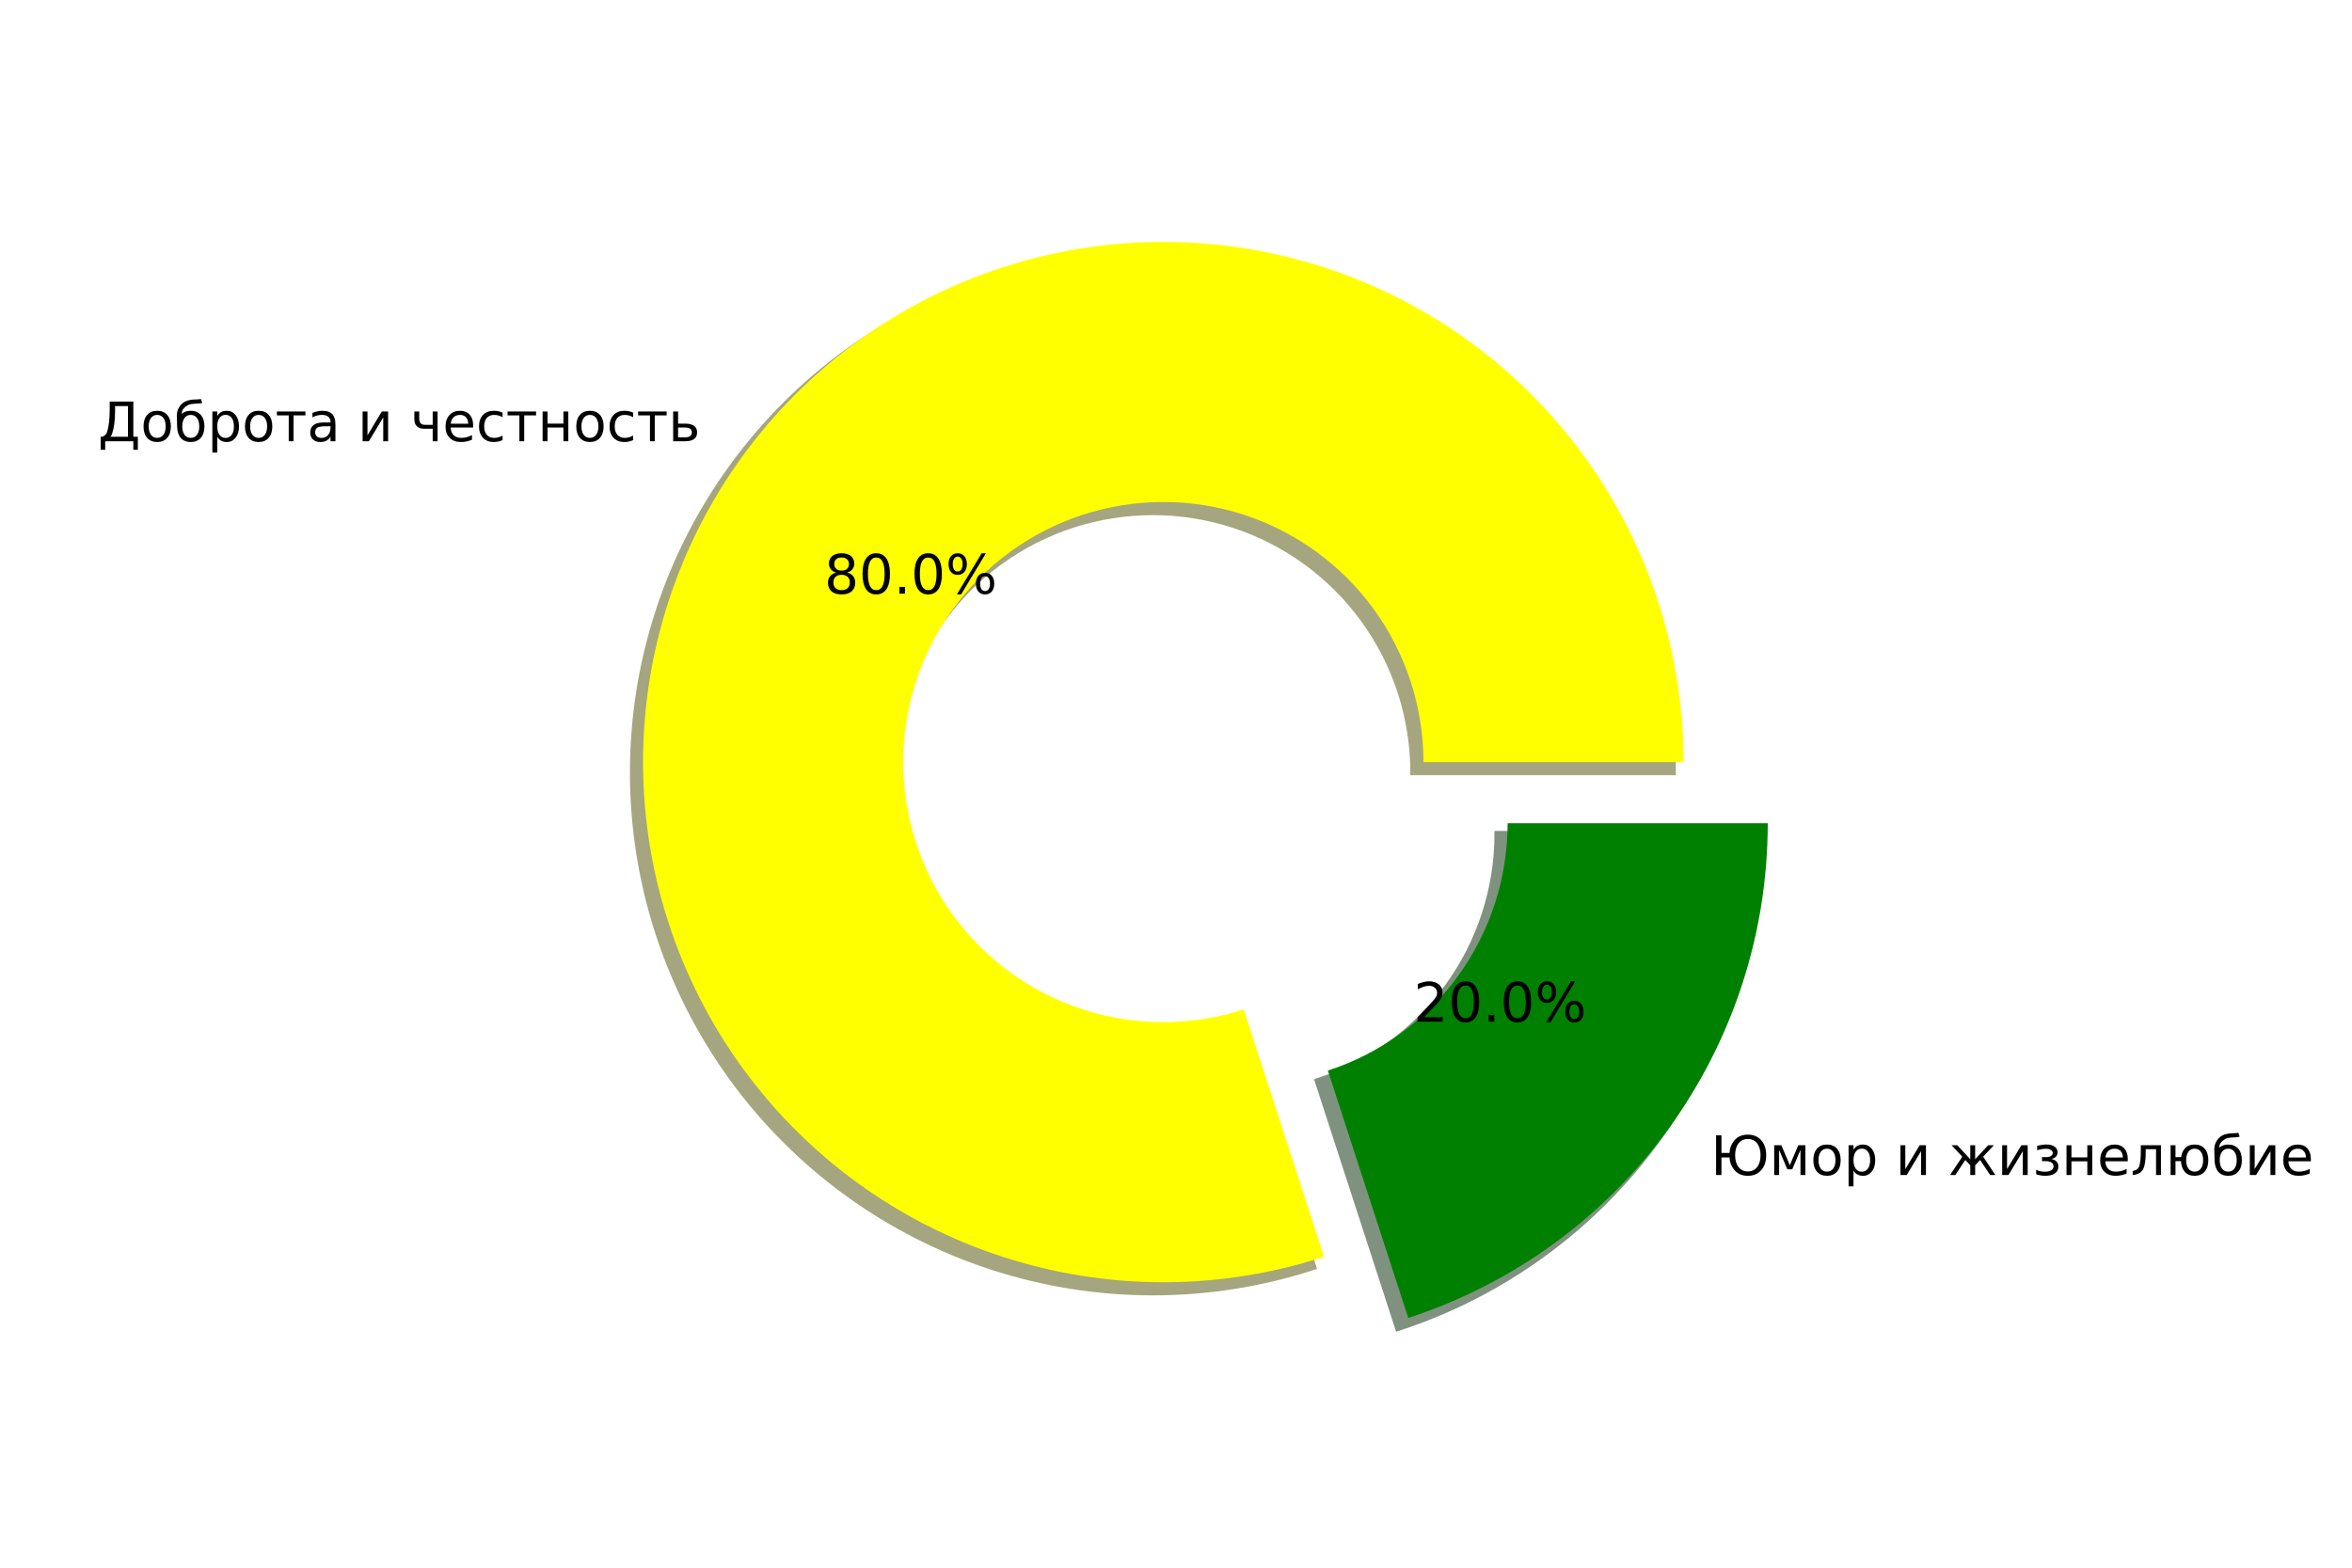
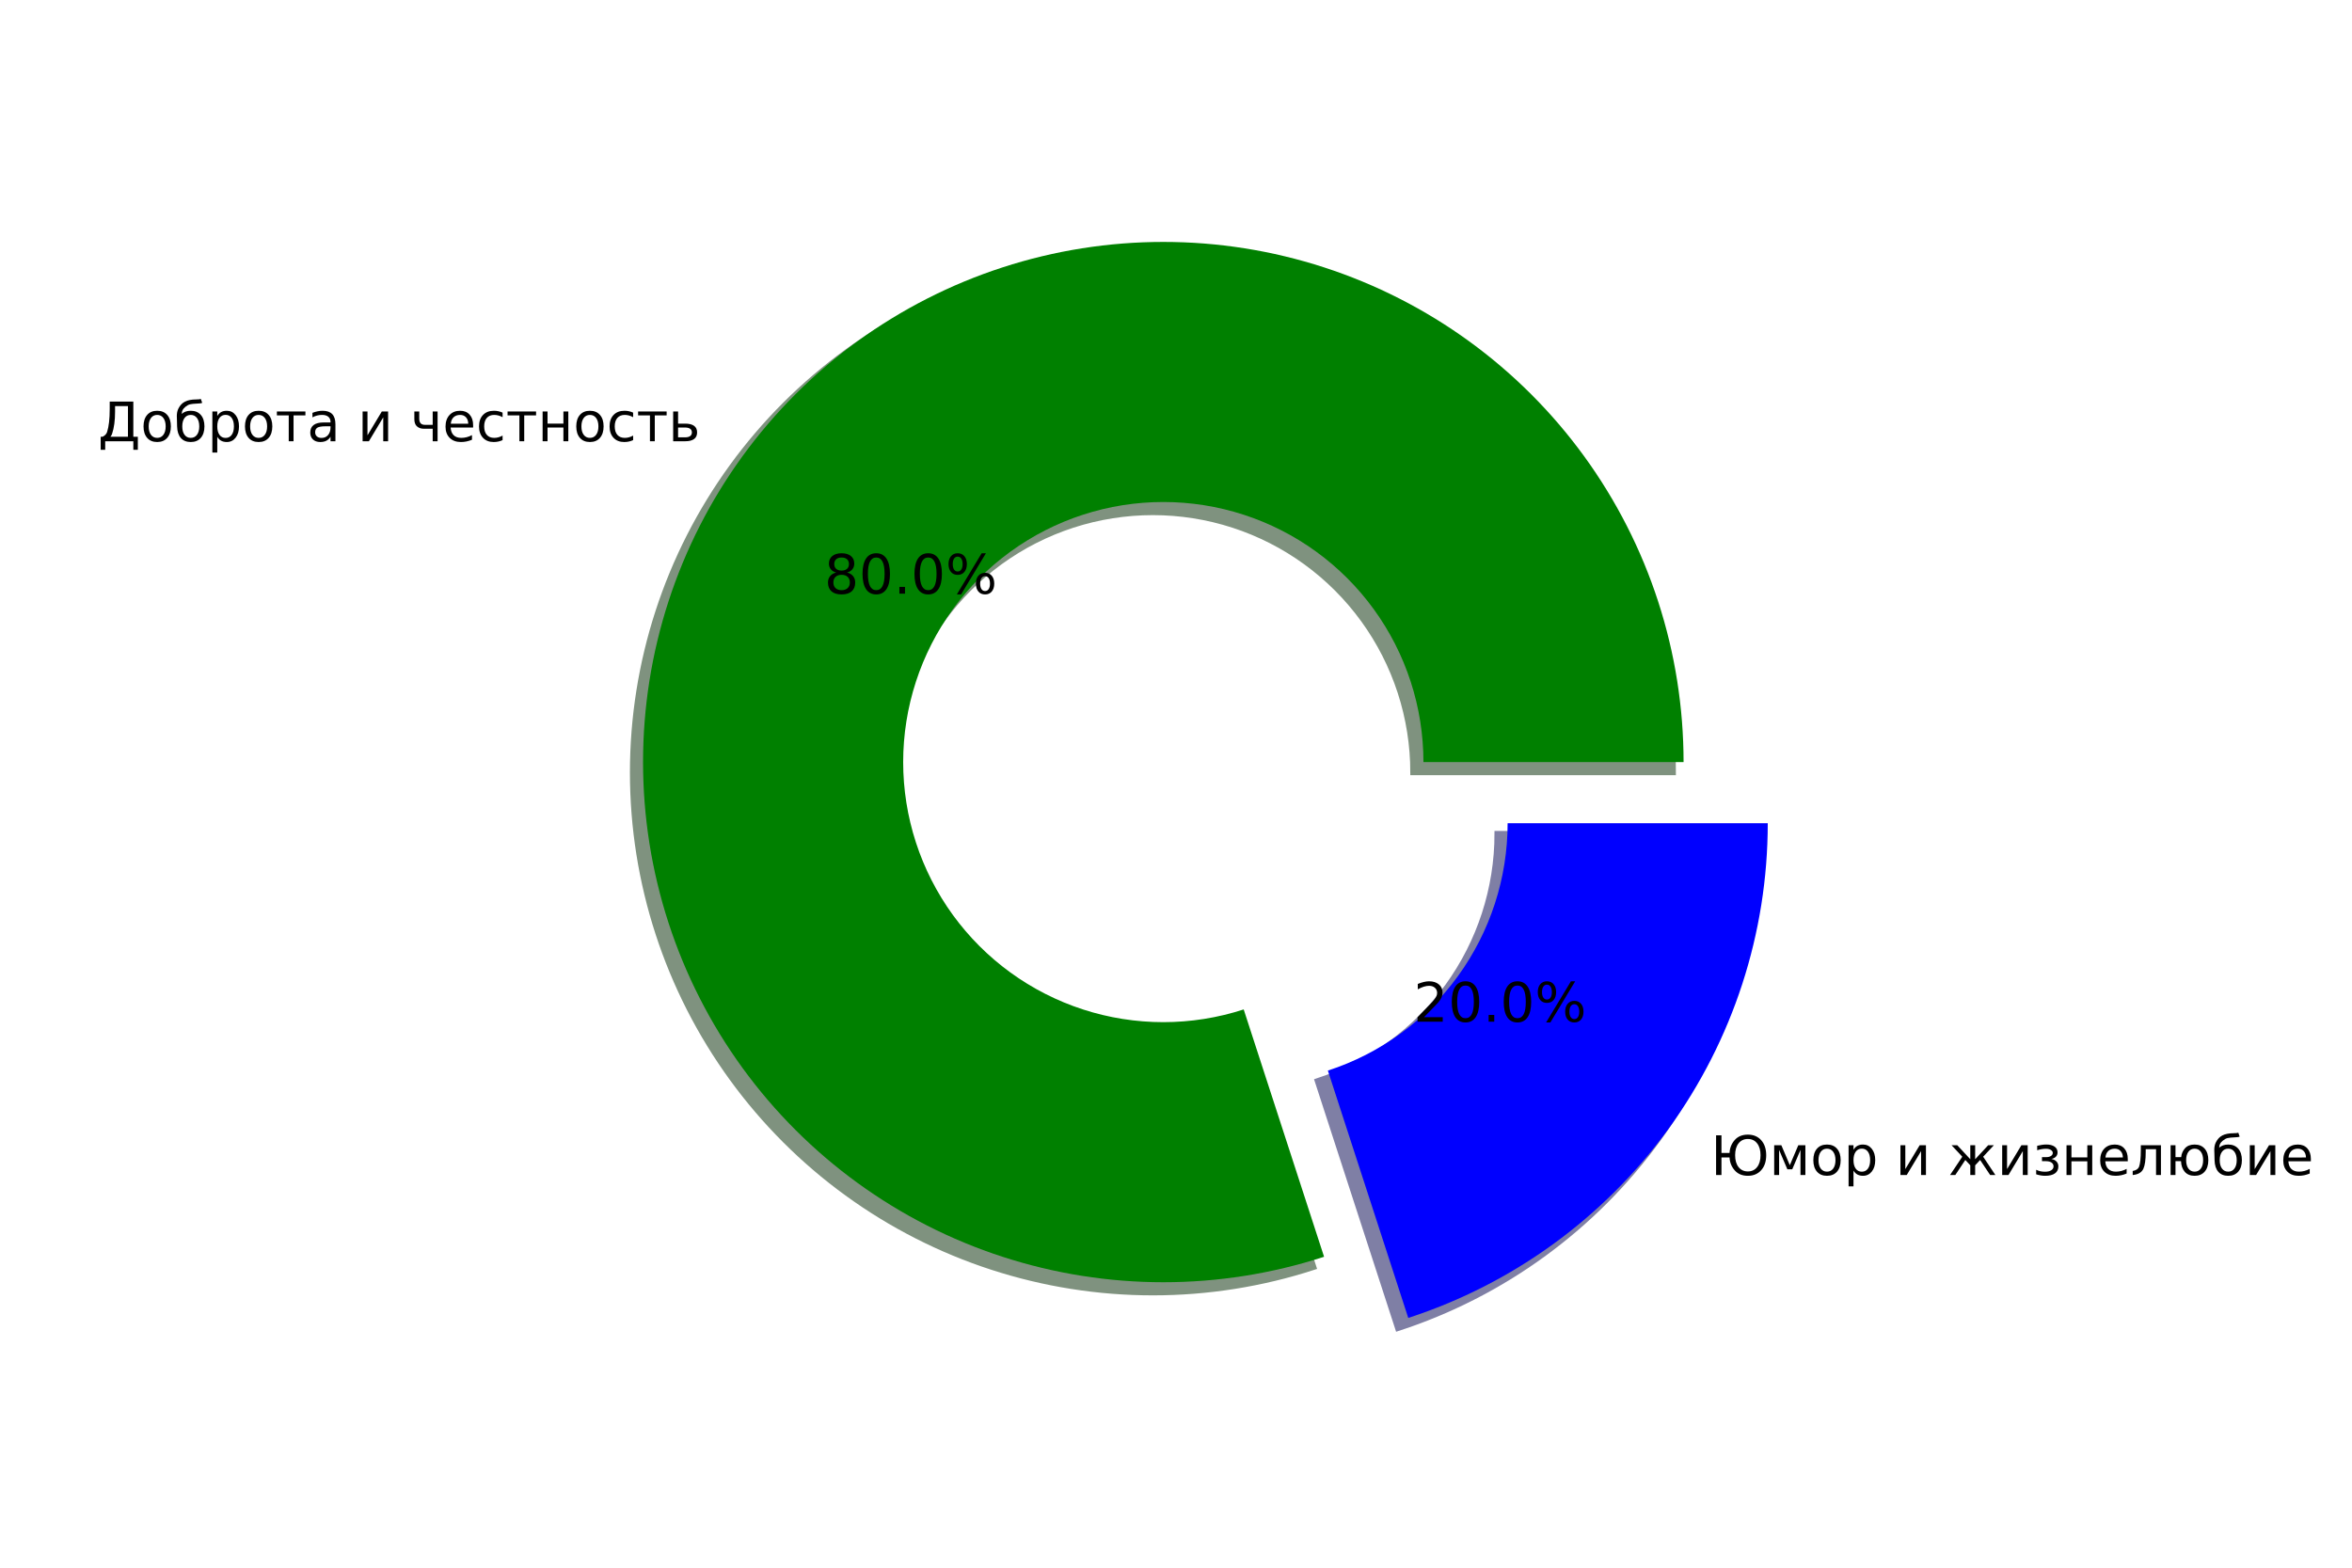
<svg xmlns="http://www.w3.org/2000/svg" xmlns:xlink="http://www.w3.org/1999/xlink" height="288pt" version="1.1" viewBox="0 0 432 288" width="432pt">
  <defs>
    <style type="text/css">*{stroke-linecap:butt;stroke-linejoin:round;}</style>
  </defs>
  <g id="figure_1">
    <g id="patch_1">
      <path d="M 0 288  L 432 288  L 432 0  L 0 0  z " style="fill:none;" />
    </g>
    <g id="axes_1">
      <g id="patch_2">
-         <path d="M 307.316 141.913  C 307.316 131.886 305.738 121.92 302.639 112.384  C 299.541 102.847 294.96 93.858 289.066 85.745  C 283.172 77.633 276.038 70.499 267.926 64.605  C 259.813 58.711 250.824 54.13 241.287 51.032  C 231.751 47.933 221.785 46.355 211.758 46.355  C 201.731 46.355 191.766 47.933 182.229 51.032  C 172.692 54.13 163.703 58.711 155.59 64.605  C 147.478 70.499 140.344 77.633 134.45 85.745  C 128.556 93.858 123.976 102.847 120.877 112.384  C 117.778 121.92 116.2 131.886 116.2 141.913  C 116.2 151.94 117.778 161.905 120.877 171.442  C 123.976 180.979 128.556 189.968 134.45 198.081  C 140.344 206.193 147.478 213.327 155.59 219.221  C 163.703 225.115 172.692 229.695 182.229 232.794  C 191.766 235.893 201.731 237.471 211.758 237.471  C 221.785 237.471 231.751 235.893 241.287 232.794  L 226.523 187.353  C 221.754 188.903 216.772 189.692 211.758 189.692  C 206.744 189.692 201.762 188.903 196.993 187.353  C 192.225 185.804 187.73 183.514 183.674 180.567  C 179.618 177.62 176.051 174.053 173.104 169.997  C 170.157 165.941 167.867 161.446 166.317 156.677  C 164.768 151.909 163.979 146.927 163.979 141.913  C 163.979 136.899 164.768 131.917 166.317 127.148  C 167.867 122.38 170.157 117.885 173.104 113.829  C 176.051 109.773 179.618 106.206 183.674 103.259  C 187.73 100.312 192.225 98.022 196.993 96.472  C 201.762 94.923 206.744 94.134 211.758 94.134  C 216.772 94.134 221.754 94.923 226.523 96.472  C 231.291 98.022 235.786 100.312 239.842 103.259  C 243.898 106.206 247.465 109.773 250.412 113.829  C 253.359 117.885 255.649 122.38 257.199 127.148  C 258.748 131.917 259.537 136.899 259.537 141.913  L 307.316 141.913  z " style="fill:#4c4c00;opacity:0.5;stroke:#4c4c00;stroke-linejoin:miter;" />
+         <path d="M 307.316 141.913  C 307.316 131.886 305.738 121.92 302.639 112.384  C 299.541 102.847 294.96 93.858 289.066 85.745  C 283.172 77.633 276.038 70.499 267.926 64.605  C 259.813 58.711 250.824 54.13 241.287 51.032  C 231.751 47.933 221.785 46.355 211.758 46.355  C 201.731 46.355 191.766 47.933 182.229 51.032  C 172.692 54.13 163.703 58.711 155.59 64.605  C 147.478 70.499 140.344 77.633 134.45 85.745  C 128.556 93.858 123.976 102.847 120.877 112.384  C 117.778 121.92 116.2 131.886 116.2 141.913  C 116.2 151.94 117.778 161.905 120.877 171.442  C 123.976 180.979 128.556 189.968 134.45 198.081  C 140.344 206.193 147.478 213.327 155.59 219.221  C 163.703 225.115 172.692 229.695 182.229 232.794  C 191.766 235.893 201.731 237.471 211.758 237.471  C 221.785 237.471 231.751 235.893 241.287 232.794  L 226.523 187.353  C 221.754 188.903 216.772 189.692 211.758 189.692  C 206.744 189.692 201.762 188.903 196.993 187.353  C 192.225 185.804 187.73 183.514 183.674 180.567  C 179.618 177.62 176.051 174.053 173.104 169.997  C 170.157 165.941 167.867 161.446 166.317 156.677  C 164.768 151.909 163.979 146.927 163.979 141.913  C 163.979 136.899 164.768 131.917 166.317 127.148  C 167.867 122.38 170.157 117.885 173.104 113.829  C 176.051 109.773 179.618 106.206 183.674 103.259  C 187.73 100.312 192.225 98.022 196.993 96.472  C 201.762 94.923 206.744 94.134 211.758 94.134  C 216.772 94.134 221.754 94.923 226.523 96.472  C 231.291 98.022 235.786 100.312 239.842 103.259  C 243.898 106.206 247.465 109.773 250.412 113.829  C 253.359 117.885 255.649 122.38 257.199 127.148  C 258.748 131.917 259.537 136.899 259.537 141.913  L 307.316 141.913  z " style="fill:#002600;opacity:0.5;stroke:#002600;stroke-linejoin:miter;" />
      </g>
      <g id="patch_3">
-         <path d="M 256.749 244.028  C 275.938 237.793 292.668 225.637 304.528 209.314  C 316.387 192.991 322.778 173.323 322.778 153.146  L 274.999 153.146  C 274.999 163.235 271.804 173.069 265.874 181.23  C 259.944 189.392 251.579 195.469 241.984 198.587  L 256.749 244.028  z " style="fill:#002600;opacity:0.5;stroke:#002600;stroke-linejoin:miter;" />
+         <path d="M 256.749 244.028  C 275.938 237.793 292.668 225.637 304.528 209.314  C 316.387 192.991 322.778 173.323 322.778 153.146  L 274.999 153.146  C 274.999 163.235 271.804 173.069 265.874 181.23  C 259.944 189.392 251.579 195.469 241.984 198.587  L 256.749 244.028  z " style="fill:#00004c;opacity:0.5;stroke:#00004c;stroke-linejoin:miter;" />
      </g>
      <g id="patch_4">
-         <path d="M 309.227 140.002  C 309.227 129.974 307.649 120.009 304.55 110.473  C 301.452 100.936 296.871 91.946 290.977 83.834  C 285.083 75.722 277.949 68.588 269.837 62.694  C 261.725 56.8 252.735 52.219 243.198 49.121  C 233.662 46.022 223.697 44.444 213.669 44.444  C 203.642 44.444 193.677 46.022 184.14 49.121  C 174.604 52.219 165.614 56.8 157.502 62.694  C 149.389 68.588 142.255 75.722 136.361 83.834  C 130.467 91.946 125.887 100.936 122.788 110.473  C 119.689 120.009 118.111 129.974 118.111 140.002  C 118.111 150.029 119.689 159.994 122.788 169.531  C 125.887 179.067 130.467 188.057 136.361 196.169  C 142.255 204.282 149.389 211.416 157.502 217.31  C 165.614 223.204 174.604 227.784 184.14 230.883  C 193.677 233.981 203.642 235.56 213.669 235.56  C 223.697 235.56 233.662 233.981 243.198 230.883  L 228.434 185.442  C 223.665 186.992 218.683 187.781 213.669 187.781  C 208.656 187.781 203.673 186.992 198.905 185.442  C 194.136 183.893 189.642 181.603 185.585 178.656  C 181.529 175.709 177.962 172.142 175.015 168.086  C 172.068 164.029 169.778 159.535 168.229 154.766  C 166.679 149.998 165.89 145.015 165.89 140.002  C 165.89 134.988 166.679 130.005 168.229 125.237  C 169.778 120.469 172.068 115.974 175.015 111.918  C 177.962 107.862 181.529 104.295 185.585 101.348  C 189.642 98.401 194.136 96.11 198.905 94.561  C 203.673 93.012 208.656 92.223 213.669 92.223  C 218.683 92.223 223.665 93.012 228.434 94.561  C 233.202 96.11 237.697 98.401 241.753 101.348  C 245.809 104.295 249.376 107.862 252.323 111.918  C 255.27 115.974 257.56 120.469 259.11 125.237  C 260.659 130.005 261.448 134.988 261.448 140.002  L 309.227 140.002  z " style="fill:#ffff00;" />
+         <path d="M 309.227 140.002  C 309.227 129.974 307.649 120.009 304.55 110.473  C 301.452 100.936 296.871 91.946 290.977 83.834  C 285.083 75.722 277.949 68.588 269.837 62.694  C 261.725 56.8 252.735 52.219 243.198 49.121  C 233.662 46.022 223.697 44.444 213.669 44.444  C 203.642 44.444 193.677 46.022 184.14 49.121  C 174.604 52.219 165.614 56.8 157.502 62.694  C 149.389 68.588 142.255 75.722 136.361 83.834  C 130.467 91.946 125.887 100.936 122.788 110.473  C 119.689 120.009 118.111 129.974 118.111 140.002  C 118.111 150.029 119.689 159.994 122.788 169.531  C 125.887 179.067 130.467 188.057 136.361 196.169  C 142.255 204.282 149.389 211.416 157.502 217.31  C 165.614 223.204 174.604 227.784 184.14 230.883  C 193.677 233.981 203.642 235.56 213.669 235.56  C 223.697 235.56 233.662 233.981 243.198 230.883  L 228.434 185.442  C 223.665 186.992 218.683 187.781 213.669 187.781  C 208.656 187.781 203.673 186.992 198.905 185.442  C 194.136 183.893 189.642 181.603 185.585 178.656  C 181.529 175.709 177.962 172.142 175.015 168.086  C 172.068 164.029 169.778 159.535 168.229 154.766  C 166.679 149.998 165.89 145.015 165.89 140.002  C 165.89 134.988 166.679 130.005 168.229 125.237  C 169.778 120.469 172.068 115.974 175.015 111.918  C 177.962 107.862 181.529 104.295 185.585 101.348  C 189.642 98.401 194.136 96.11 198.905 94.561  C 203.673 93.012 208.656 92.223 213.669 92.223  C 218.683 92.223 223.665 93.012 228.434 94.561  C 233.202 96.11 237.697 98.401 241.753 101.348  C 245.809 104.295 249.376 107.862 252.323 111.918  C 255.27 115.974 257.56 120.469 259.11 125.237  C 260.659 130.005 261.448 134.988 261.448 140.002  L 309.227 140.002  z " style="fill:#008000;" />
      </g>
      <g id="patch_5">
-         <path d="M 258.66 242.116  C 277.849 235.881 294.579 223.726 306.439 207.403  C 318.299 191.08 324.689 171.412 324.689 151.235  L 276.91 151.235  C 276.91 161.324 273.715 171.157 267.785 179.319  C 261.855 187.481 253.49 193.558 243.895 196.676  L 258.66 242.116  z " style="fill:#008000;" />
+         <path d="M 258.66 242.116  C 277.849 235.881 294.579 223.726 306.439 207.403  C 318.299 191.08 324.689 171.412 324.689 151.235  L 276.91 151.235  C 276.91 161.324 273.715 171.157 267.785 179.319  C 261.855 187.481 253.49 193.558 243.895 196.676  L 258.66 242.116  z " style="fill:#0000ff;" />
      </g>
      <g id="matplotlib.axis_1" />
      <g id="matplotlib.axis_2" />
      <g id="text_1">
        <g transform="translate(17.99902 81.06186)scale(0.1 -0.1)">
          <defs>
            <path d="M 22.797 8.297  L 55.031 8.297  L 55.031 64.594  L 31.344 64.594  L 31.344 54.25  Q 31.344 29.891 25.875 13.719  Q 24.75 10.406 22.797 8.297  z M 8.406 8.297  Q 14.938 11.375 16.797 17.234  Q 21.531 32.281 21.531 59.125  L 21.531 72.906  L 64.891 72.906  L 64.891 8.297  L 73.188 8.297  L 73.188 -15.672  L 64.891 -15.672  L 64.891 0  L 13.234 0  L 13.234 -15.672  L 4.938 -15.672  L 4.938 8.297  z " id="DejaVuSans-1044" />
            <path d="M 30.609 48.391  Q 23.391 48.391 19.188 42.75  Q 14.984 37.109 14.984 27.297  Q 14.984 17.484 19.156 11.844  Q 23.344 6.203 30.609 6.203  Q 37.797 6.203 41.984 11.859  Q 46.188 17.531 46.188 27.297  Q 46.188 37.016 41.984 42.703  Q 37.797 48.391 30.609 48.391  z M 30.609 56  Q 42.328 56 49.016 48.375  Q 55.719 40.766 55.719 27.297  Q 55.719 13.875 49.016 6.219  Q 42.328 -1.422 30.609 -1.422  Q 18.844 -1.422 12.172 6.219  Q 5.516 13.875 5.516 27.297  Q 5.516 40.766 12.172 48.375  Q 18.844 56 30.609 56  z " id="DejaVuSans-1086" />
            <path d="M 31.109 56  Q 42.828 56 49.516 48.375  Q 56.203 40.766 56.203 27.297  Q 56.203 13.875 49.516 6.219  Q 42.828 -1.422 31.109 -1.422  Q 19.344 -1.422 12.844 6  Q 6.344 13.422 6 27.297  L 5.719 38.484  Q 5.469 44.281 5.469 46.297  Q 5.469 54.109 8.297 59.859  Q 12.75 68.891 20.438 72.797  Q 28.125 76.703 41.016 76.812  Q 46.969 76.859 49.609 77.688  L 52.094 70.562  Q 49.703 69.578 47.516 69.531  L 35.297 68.703  Q 29.156 68.266 25.438 66.109  Q 15.719 60.406 14.797 52.938  L 14.453 50.203  Q 20.797 56 31.109 56  z M 31.109 48.391  Q 23.875 48.391 19.672 42.75  Q 15.484 37.109 15.484 27.297  Q 15.484 17.484 19.656 11.844  Q 23.828 6.203 31.109 6.203  Q 38.281 6.203 42.484 11.859  Q 46.688 17.531 46.688 27.297  Q 46.688 37.016 42.484 42.703  Q 38.281 48.391 31.109 48.391  z " id="DejaVuSans-1073" />
            <path d="M 18.109 8.203  L 18.109 -20.797  L 9.078 -20.797  L 9.078 54.688  L 18.109 54.688  L 18.109 46.391  Q 20.953 51.266 25.266 53.625  Q 29.594 56 35.594 56  Q 45.562 56 51.781 48.094  Q 58.016 40.188 58.016 27.297  Q 58.016 14.406 51.781 6.484  Q 45.562 -1.422 35.594 -1.422  Q 29.594 -1.422 25.266 0.953  Q 20.953 3.328 18.109 8.203  z M 48.688 27.297  Q 48.688 37.203 44.609 42.844  Q 40.531 48.484 33.406 48.484  Q 26.266 48.484 22.188 42.844  Q 18.109 37.203 18.109 27.297  Q 18.109 17.391 22.188 11.75  Q 26.266 6.109 33.406 6.109  Q 40.531 6.109 44.609 11.75  Q 48.688 17.391 48.688 27.297  z " id="DejaVuSans-1088" />
            <path d="M 2.938 54.688  L 55.328 54.688  L 55.328 47.516  L 33.547 47.516  L 33.547 0  L 24.703 0  L 24.703 47.516  L 2.938 47.516  z " id="DejaVuSans-1090" />
            <path d="M 34.281 27.484  Q 23.391 27.484 19.188 25  Q 14.984 22.516 14.984 16.5  Q 14.984 11.719 18.141 8.906  Q 21.297 6.109 26.703 6.109  Q 34.188 6.109 38.703 11.406  Q 43.219 16.703 43.219 25.484  L 43.219 27.484  z M 52.203 31.203  L 52.203 0  L 43.219 0  L 43.219 8.297  Q 40.141 3.328 35.547 0.953  Q 30.953 -1.422 24.312 -1.422  Q 15.922 -1.422 10.953 3.297  Q 6 8.016 6 15.922  Q 6 25.141 12.172 29.828  Q 18.359 34.516 30.609 34.516  L 43.219 34.516  L 43.219 35.406  Q 43.219 41.609 39.141 45  Q 35.062 48.391 27.688 48.391  Q 23 48.391 18.547 47.266  Q 14.109 46.141 10.016 43.891  L 10.016 52.203  Q 14.938 54.109 19.578 55.047  Q 24.219 56 28.609 56  Q 40.484 56 46.344 49.844  Q 52.203 43.703 52.203 31.203  z " id="DejaVuSans-1072" />
            <path id="DejaVuSans-32" />
            <path d="M 55.906 54.688  L 55.906 0  L 46.969 0  L 46.969 43.891  L 20.609 0  L 9.078 0  L 9.078 54.688  L 18.016 54.688  L 18.016 10.891  L 44.344 54.688  z " id="DejaVuSans-1080" />
            <path d="M 41.016 0  L 41.016 23  L 24.266 23  Q 16.797 23 11.812 27.641  Q 7.328 31.844 7.328 40.828  L 7.328 54.688  L 16.312 54.688  L 16.312 41.656  Q 16.312 35.938 18.844 33.062  Q 21.438 30.172 26.516 30.172  L 41.016 30.172  L 41.016 54.688  L 50 54.688  L 50 0  z " id="DejaVuSans-1095" />
            <path d="M 56.203 29.594  L 56.203 25.203  L 14.891 25.203  Q 15.484 15.922 20.484 11.062  Q 25.484 6.203 34.422 6.203  Q 39.594 6.203 44.453 7.469  Q 49.312 8.734 54.109 11.281  L 54.109 2.781  Q 49.266 0.734 44.188 -0.344  Q 39.109 -1.422 33.891 -1.422  Q 20.797 -1.422 13.156 6.188  Q 5.516 13.812 5.516 26.812  Q 5.516 40.234 12.766 48.109  Q 20.016 56 32.328 56  Q 43.359 56 49.781 48.891  Q 56.203 41.797 56.203 29.594  z M 47.219 32.234  Q 47.125 39.594 43.094 43.984  Q 39.062 48.391 32.422 48.391  Q 24.906 48.391 20.391 44.141  Q 15.875 39.891 15.188 32.172  z " id="DejaVuSans-1077" />
            <path d="M 48.781 52.594  L 48.781 44.188  Q 44.969 46.297 41.141 47.344  Q 37.312 48.391 33.406 48.391  Q 24.656 48.391 19.812 42.844  Q 14.984 37.312 14.984 27.297  Q 14.984 17.281 19.812 11.734  Q 24.656 6.203 33.406 6.203  Q 37.312 6.203 41.141 7.25  Q 44.969 8.297 48.781 10.406  L 48.781 2.094  Q 45.016 0.344 40.984 -0.531  Q 36.969 -1.422 32.422 -1.422  Q 20.062 -1.422 12.781 6.344  Q 5.516 14.109 5.516 27.297  Q 5.516 40.672 12.859 48.328  Q 20.219 56 33.016 56  Q 37.156 56 41.109 55.141  Q 45.062 54.297 48.781 52.594  z " id="DejaVuSans-1089" />
            <path d="M 9.078 54.688  L 18.109 54.688  L 18.109 32.375  L 47.266 32.375  L 47.266 54.688  L 56.297 54.688  L 56.297 0  L 47.266 0  L 47.266 25.203  L 18.109 25.203  L 18.109 0  L 9.078 0  z " id="DejaVuSans-1085" />
            <path d="M 43.453 16.219  Q 43.453 20.609 40.25 22.906  Q 37.062 25.203 30.906 25.203  L 18.109 25.203  L 18.109 7.172  L 30.906 7.172  Q 37.062 7.172 40.25 9.484  Q 43.453 11.812 43.453 16.219  z M 9.078 54.688  L 18.109 54.688  L 18.109 32.375  L 31.297 32.375  Q 41.75 32.375 47.391 28.391  Q 53.031 24.422 53.031 16.219  Q 53.031 8.016 47.391 4  Q 41.75 0 31.297 0  L 9.078 0  z " id="DejaVuSans-1100" />
          </defs>
          <use xlink:href="#DejaVuSans-1044" />
          <use x="78.125" xlink:href="#DejaVuSans-1086" />
          <use x="139.307" xlink:href="#DejaVuSans-1073" />
          <use x="200.977" xlink:href="#DejaVuSans-1088" />
          <use x="264.453" xlink:href="#DejaVuSans-1086" />
          <use x="325.635" xlink:href="#DejaVuSans-1090" />
          <use x="383.887" xlink:href="#DejaVuSans-1072" />
          <use x="445.166" xlink:href="#DejaVuSans-32" />
          <use x="476.953" xlink:href="#DejaVuSans-1080" />
          <use x="541.943" xlink:href="#DejaVuSans-32" />
          <use x="573.73" xlink:href="#DejaVuSans-1095" />
          <use x="632.812" xlink:href="#DejaVuSans-1077" />
          <use x="694.336" xlink:href="#DejaVuSans-1089" />
          <use x="749.316" xlink:href="#DejaVuSans-1090" />
          <use x="807.568" xlink:href="#DejaVuSans-1085" />
          <use x="872.949" xlink:href="#DejaVuSans-1086" />
          <use x="934.131" xlink:href="#DejaVuSans-1089" />
          <use x="989.111" xlink:href="#DejaVuSans-1090" />
          <use x="1047.363" xlink:href="#DejaVuSans-1100" />
        </g>
      </g>
      <g id="text_2">
        <g transform="translate(151.4007 109.0605)scale(0.1 -0.1)">
          <defs>
            <path d="M 31.781 34.625  Q 24.75 34.625 20.719 30.859  Q 16.703 27.094 16.703 20.516  Q 16.703 13.922 20.719 10.156  Q 24.75 6.391 31.781 6.391  Q 38.812 6.391 42.859 10.172  Q 46.922 13.969 46.922 20.516  Q 46.922 27.094 42.891 30.859  Q 38.875 34.625 31.781 34.625  z M 21.922 38.812  Q 15.578 40.375 12.031 44.719  Q 8.5 49.078 8.5 55.328  Q 8.5 64.062 14.719 69.141  Q 20.953 74.219 31.781 74.219  Q 42.672 74.219 48.875 69.141  Q 55.078 64.062 55.078 55.328  Q 55.078 49.078 51.531 44.719  Q 48 40.375 41.703 38.812  Q 48.828 37.156 52.797 32.312  Q 56.781 27.484 56.781 20.516  Q 56.781 9.906 50.312 4.234  Q 43.844 -1.422 31.781 -1.422  Q 19.734 -1.422 13.25 4.234  Q 6.781 9.906 6.781 20.516  Q 6.781 27.484 10.781 32.312  Q 14.797 37.156 21.922 38.812  z M 18.312 54.391  Q 18.312 48.734 21.844 45.562  Q 25.391 42.391 31.781 42.391  Q 38.141 42.391 41.719 45.562  Q 45.312 48.734 45.312 54.391  Q 45.312 60.062 41.719 63.234  Q 38.141 66.406 31.781 66.406  Q 25.391 66.406 21.844 63.234  Q 18.312 60.062 18.312 54.391  z " id="DejaVuSans-56" />
            <path d="M 31.781 66.406  Q 24.172 66.406 20.328 58.906  Q 16.5 51.422 16.5 36.375  Q 16.5 21.391 20.328 13.891  Q 24.172 6.391 31.781 6.391  Q 39.453 6.391 43.281 13.891  Q 47.125 21.391 47.125 36.375  Q 47.125 51.422 43.281 58.906  Q 39.453 66.406 31.781 66.406  z M 31.781 74.219  Q 44.047 74.219 50.516 64.516  Q 56.984 54.828 56.984 36.375  Q 56.984 17.969 50.516 8.266  Q 44.047 -1.422 31.781 -1.422  Q 19.531 -1.422 13.062 8.266  Q 6.594 17.969 6.594 36.375  Q 6.594 54.828 13.062 64.516  Q 19.531 74.219 31.781 74.219  z " id="DejaVuSans-48" />
            <path d="M 10.688 12.406  L 21 12.406  L 21 0  L 10.688 0  z " id="DejaVuSans-46" />
            <path d="M 72.703 32.078  Q 68.453 32.078 66.031 28.469  Q 63.625 24.859 63.625 18.406  Q 63.625 12.062 66.031 8.422  Q 68.453 4.781 72.703 4.781  Q 76.859 4.781 79.266 8.422  Q 81.688 12.062 81.688 18.406  Q 81.688 24.812 79.266 28.438  Q 76.859 32.078 72.703 32.078  z M 72.703 38.281  Q 80.422 38.281 84.953 32.906  Q 89.5 27.547 89.5 18.406  Q 89.5 9.281 84.938 3.922  Q 80.375 -1.422 72.703 -1.422  Q 64.891 -1.422 60.344 3.922  Q 55.812 9.281 55.812 18.406  Q 55.812 27.594 60.375 32.938  Q 64.938 38.281 72.703 38.281  z M 22.312 68.016  Q 18.109 68.016 15.688 64.375  Q 13.281 60.75 13.281 54.391  Q 13.281 47.953 15.672 44.328  Q 18.062 40.719 22.312 40.719  Q 26.562 40.719 28.969 44.328  Q 31.391 47.953 31.391 54.391  Q 31.391 60.688 28.953 64.344  Q 26.516 68.016 22.312 68.016  z M 66.406 74.219  L 74.219 74.219  L 28.609 -1.422  L 20.797 -1.422  z M 22.312 74.219  Q 30.031 74.219 34.609 68.875  Q 39.203 63.531 39.203 54.391  Q 39.203 45.172 34.641 39.844  Q 30.078 34.516 22.312 34.516  Q 14.547 34.516 10.031 39.859  Q 5.516 45.219 5.516 54.391  Q 5.516 63.484 10.047 68.844  Q 14.594 74.219 22.312 74.219  z " id="DejaVuSans-37" />
          </defs>
          <use xlink:href="#DejaVuSans-56" />
          <use x="63.623" xlink:href="#DejaVuSans-48" />
          <use x="127.246" xlink:href="#DejaVuSans-46" />
          <use x="159.033" xlink:href="#DejaVuSans-48" />
          <use x="222.656" xlink:href="#DejaVuSans-37" />
        </g>
      </g>
      <g id="text_3">
        <g transform="translate(314.1697 215.8641)scale(0.1 -0.1)">
          <defs>
            <path d="M 68.656 66.219  Q 57.906 66.219 51.562 58.203  Q 45.266 50.203 45.266 36.375  Q 45.266 22.609 51.562 14.594  Q 57.906 6.594 68.656 6.594  Q 79.391 6.594 85.641 14.594  Q 91.938 22.609 91.938 36.375  Q 91.938 50.203 85.641 58.203  Q 79.391 66.219 68.656 66.219  z M 35.016 40.578  Q 35.688 54.25 44.484 64.266  Q 53.266 74.219 68.656 74.219  Q 83.984 74.219 93.172 63.969  Q 102.344 53.656 102.344 36.375  Q 102.344 19.141 93.172 8.891  Q 83.984 -1.422 68.656 -1.422  Q 53.266 -1.422 44.484 8.594  Q 35.688 18.609 35.016 32.281  L 20.172 32.281  L 20.172 0  L 10.297 0  L 10.297 72.906  L 20.172 72.906  L 20.172 40.578  z " id="DejaVuSans-1070" />
            <path d="M 9.078 54.688  L 22.219 54.688  L 37.75 18.062  L 53.328 54.688  L 66.359 54.688  L 66.359 0  L 57.328 0  L 57.328 46.094  L 42.234 10.5  L 33.25 10.5  L 18.109 46.094  L 18.109 0  L 9.078 0  z " id="DejaVuSans-1084" />
            <path d="M 40.578 54.688  L 49.516 54.688  L 49.516 29  L 73.391 54.688  L 83.844 54.688  L 64.203 33.641  L 86.672 0  L 77.047 0  L 58.641 27.641  L 49.516 17.828  L 49.516 0  L 40.578 0  L 40.578 17.828  L 31.453 27.641  L 13.031 0  L 3.422 0  L 25.875 33.641  L 6.25 54.688  L 16.703 54.688  L 40.578 29  z " id="DejaVuSans-1078" />
            <path d="M 34.469 29.5  Q 40.531 28.328 43.891 24.75  Q 47.266 21.188 47.266 15.922  Q 47.266 7.469 40.969 3.016  Q 34.672 -1.422 23.047 -1.422  Q 19.141 -1.422 15.016 -0.734  Q 10.891 -0.047 6.5 1.312  L 6.5 9.672  Q 9.969 7.859 14.109 6.953  Q 18.266 6.062 22.797 6.062  Q 30.172 6.062 34.297 8.797  Q 38.422 11.531 38.422 15.922  Q 38.422 20.219 34.766 22.828  Q 31.109 25.438 24.422 25.438  L 17.188 25.438  L 17.188 32.859  L 24.75 32.859  Q 30.422 32.859 33.719 35.031  Q 37.016 37.203 37.016 40.625  Q 37.016 43.75 33.609 46  Q 30.219 48.25 24.422 48.25  Q 20.953 48.25 17.016 47.609  Q 13.094 46.969 8.344 45.562  L 8.344 53.719  Q 13.141 54.891 17.281 55.469  Q 21.438 56.062 25.141 56.062  Q 34.719 56.062 40.25 52.219  Q 45.797 48.391 45.797 41.5  Q 45.797 36.969 42.859 33.812  Q 39.938 30.672 34.469 29.5  z " id="DejaVuSans-1079" />
            <path d="M 3.719 0  L 3.719 7.469  Q 12.594 8.844 15.328 14.984  Q 18.656 23.641 18.656 45.75  L 18.656 54.688  L 55.609 54.688  L 55.609 0  L 46.625 0  L 46.625 47.516  L 27.641 47.516  L 27.641 42.094  Q 27.641 21 23.344 11.531  Q 18.75 1.422 3.719 0  z " id="DejaVuSans-1083" />
            <path d="M 53.609 48.391  Q 46.391 48.391 42.188 42.75  Q 37.984 37.109 37.984 27.297  Q 37.984 17.484 42.156 11.844  Q 46.344 6.203 53.609 6.203  Q 60.797 6.203 64.984 11.859  Q 69.188 17.531 69.188 27.297  Q 69.188 37.016 64.984 42.703  Q 60.797 48.391 53.609 48.391  z M 28.812 32.859  Q 29.734 42.141 35.812 49.062  Q 41.891 56 53.609 56  Q 65.328 56 72.016 48.375  Q 78.719 40.766 78.719 27.297  Q 78.719 13.875 72.016 6.219  Q 65.328 -1.422 53.609 -1.422  Q 41.844 -1.422 35.422 5.953  Q 29 13.328 28.562 25.438  L 18.406 25.438  L 18.406 0  L 9.422 0  L 9.422 54.688  L 18.406 54.688  L 18.406 32.859  z " id="DejaVuSans-1102" />
          </defs>
          <use xlink:href="#DejaVuSans-1070" />
          <use x="107.959" xlink:href="#DejaVuSans-1084" />
          <use x="183.398" xlink:href="#DejaVuSans-1086" />
          <use x="244.58" xlink:href="#DejaVuSans-1088" />
          <use x="308.057" xlink:href="#DejaVuSans-32" />
          <use x="339.844" xlink:href="#DejaVuSans-1080" />
          <use x="404.834" xlink:href="#DejaVuSans-32" />
          <use x="436.621" xlink:href="#DejaVuSans-1078" />
          <use x="526.709" xlink:href="#DejaVuSans-1080" />
          <use x="591.699" xlink:href="#DejaVuSans-1079" />
          <use x="644.873" xlink:href="#DejaVuSans-1085" />
          <use x="710.254" xlink:href="#DejaVuSans-1077" />
          <use x="771.777" xlink:href="#DejaVuSans-1083" />
          <use x="835.693" xlink:href="#DejaVuSans-1102" />
          <use x="919.873" xlink:href="#DejaVuSans-1073" />
          <use x="981.543" xlink:href="#DejaVuSans-1080" />
          <use x="1046.533" xlink:href="#DejaVuSans-1077" />
        </g>
      </g>
      <g id="text_4">
        <g transform="translate(259.6321 187.6952)scale(0.1 -0.1)">
          <defs>
            <path d="M 19.188 8.297  L 53.609 8.297  L 53.609 0  L 7.328 0  L 7.328 8.297  Q 12.938 14.109 22.625 23.891  Q 32.328 33.688 34.812 36.531  Q 39.547 41.844 41.422 45.531  Q 43.312 49.219 43.312 52.781  Q 43.312 58.594 39.234 62.25  Q 35.156 65.922 28.609 65.922  Q 23.969 65.922 18.812 64.312  Q 13.672 62.703 7.812 59.422  L 7.812 69.391  Q 13.766 71.781 18.938 73  Q 24.125 74.219 28.422 74.219  Q 39.75 74.219 46.484 68.547  Q 53.219 62.891 53.219 53.422  Q 53.219 48.922 51.531 44.891  Q 49.859 40.875 45.406 35.406  Q 44.188 33.984 37.641 27.219  Q 31.109 20.453 19.188 8.297  z " id="DejaVuSans-50" />
          </defs>
          <use xlink:href="#DejaVuSans-50" />
          <use x="63.623" xlink:href="#DejaVuSans-48" />
          <use x="127.246" xlink:href="#DejaVuSans-46" />
          <use x="159.033" xlink:href="#DejaVuSans-48" />
          <use x="222.656" xlink:href="#DejaVuSans-37" />
        </g>
      </g>
    </g>
  </g>
</svg>
